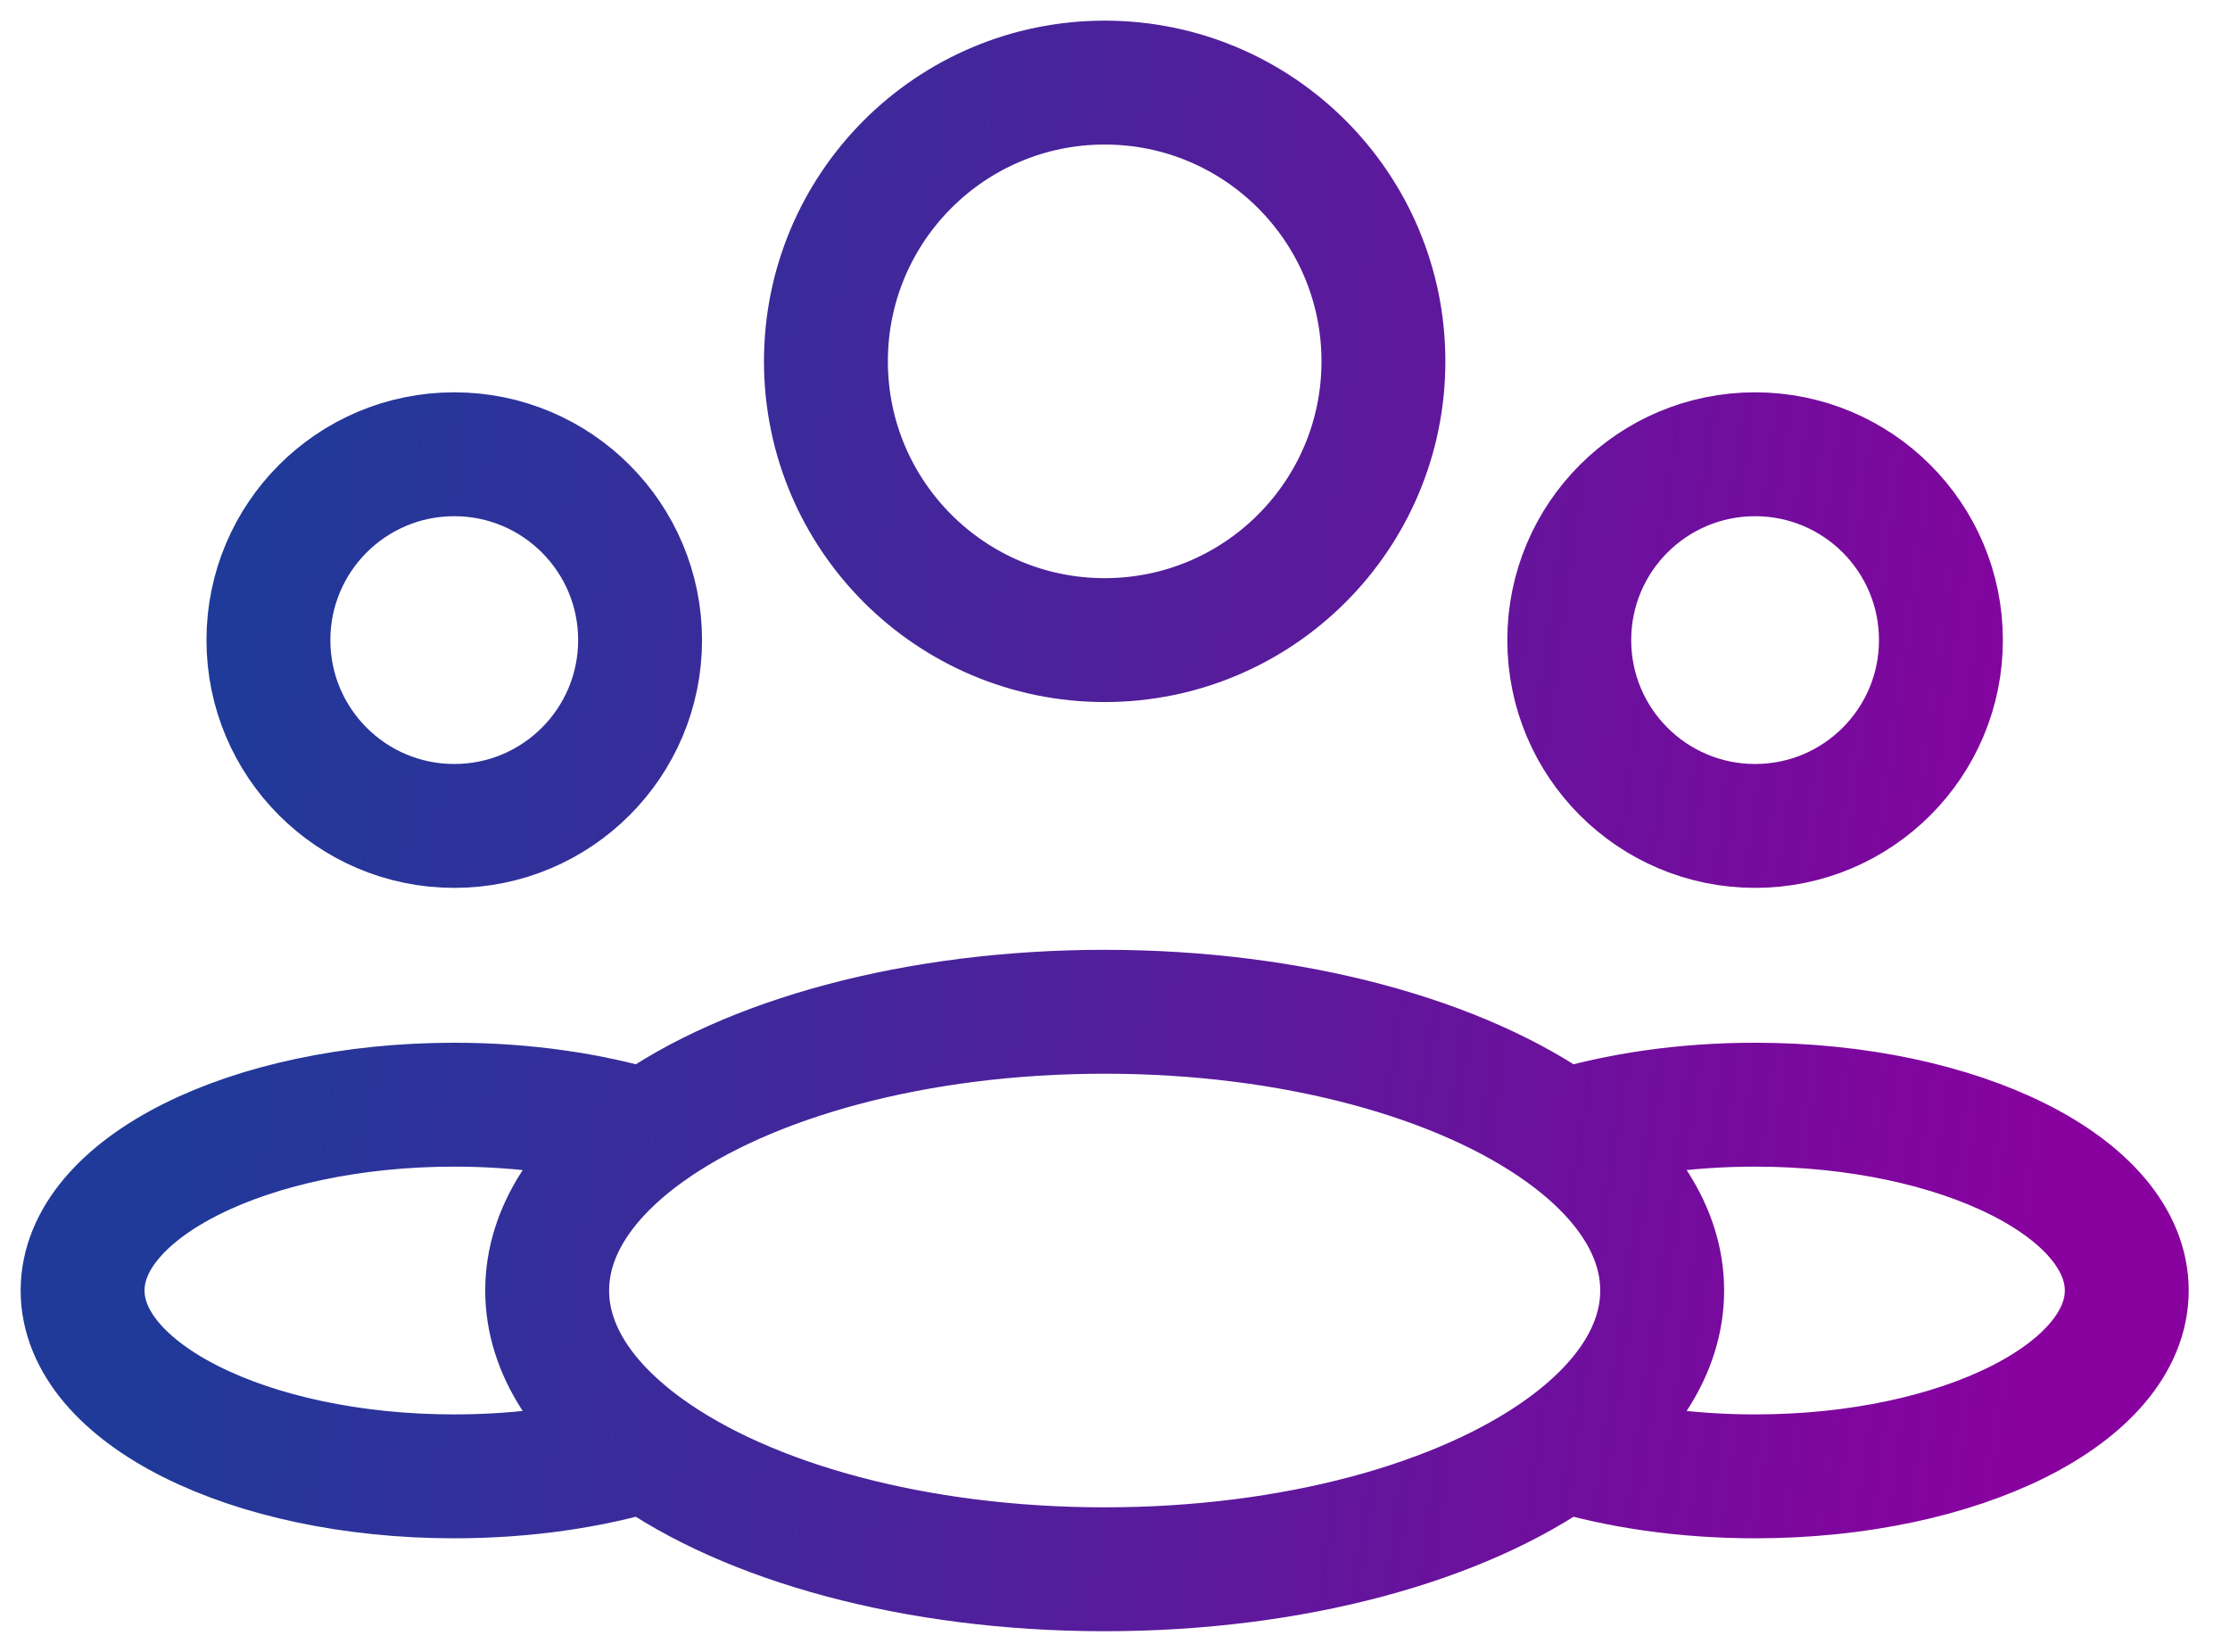
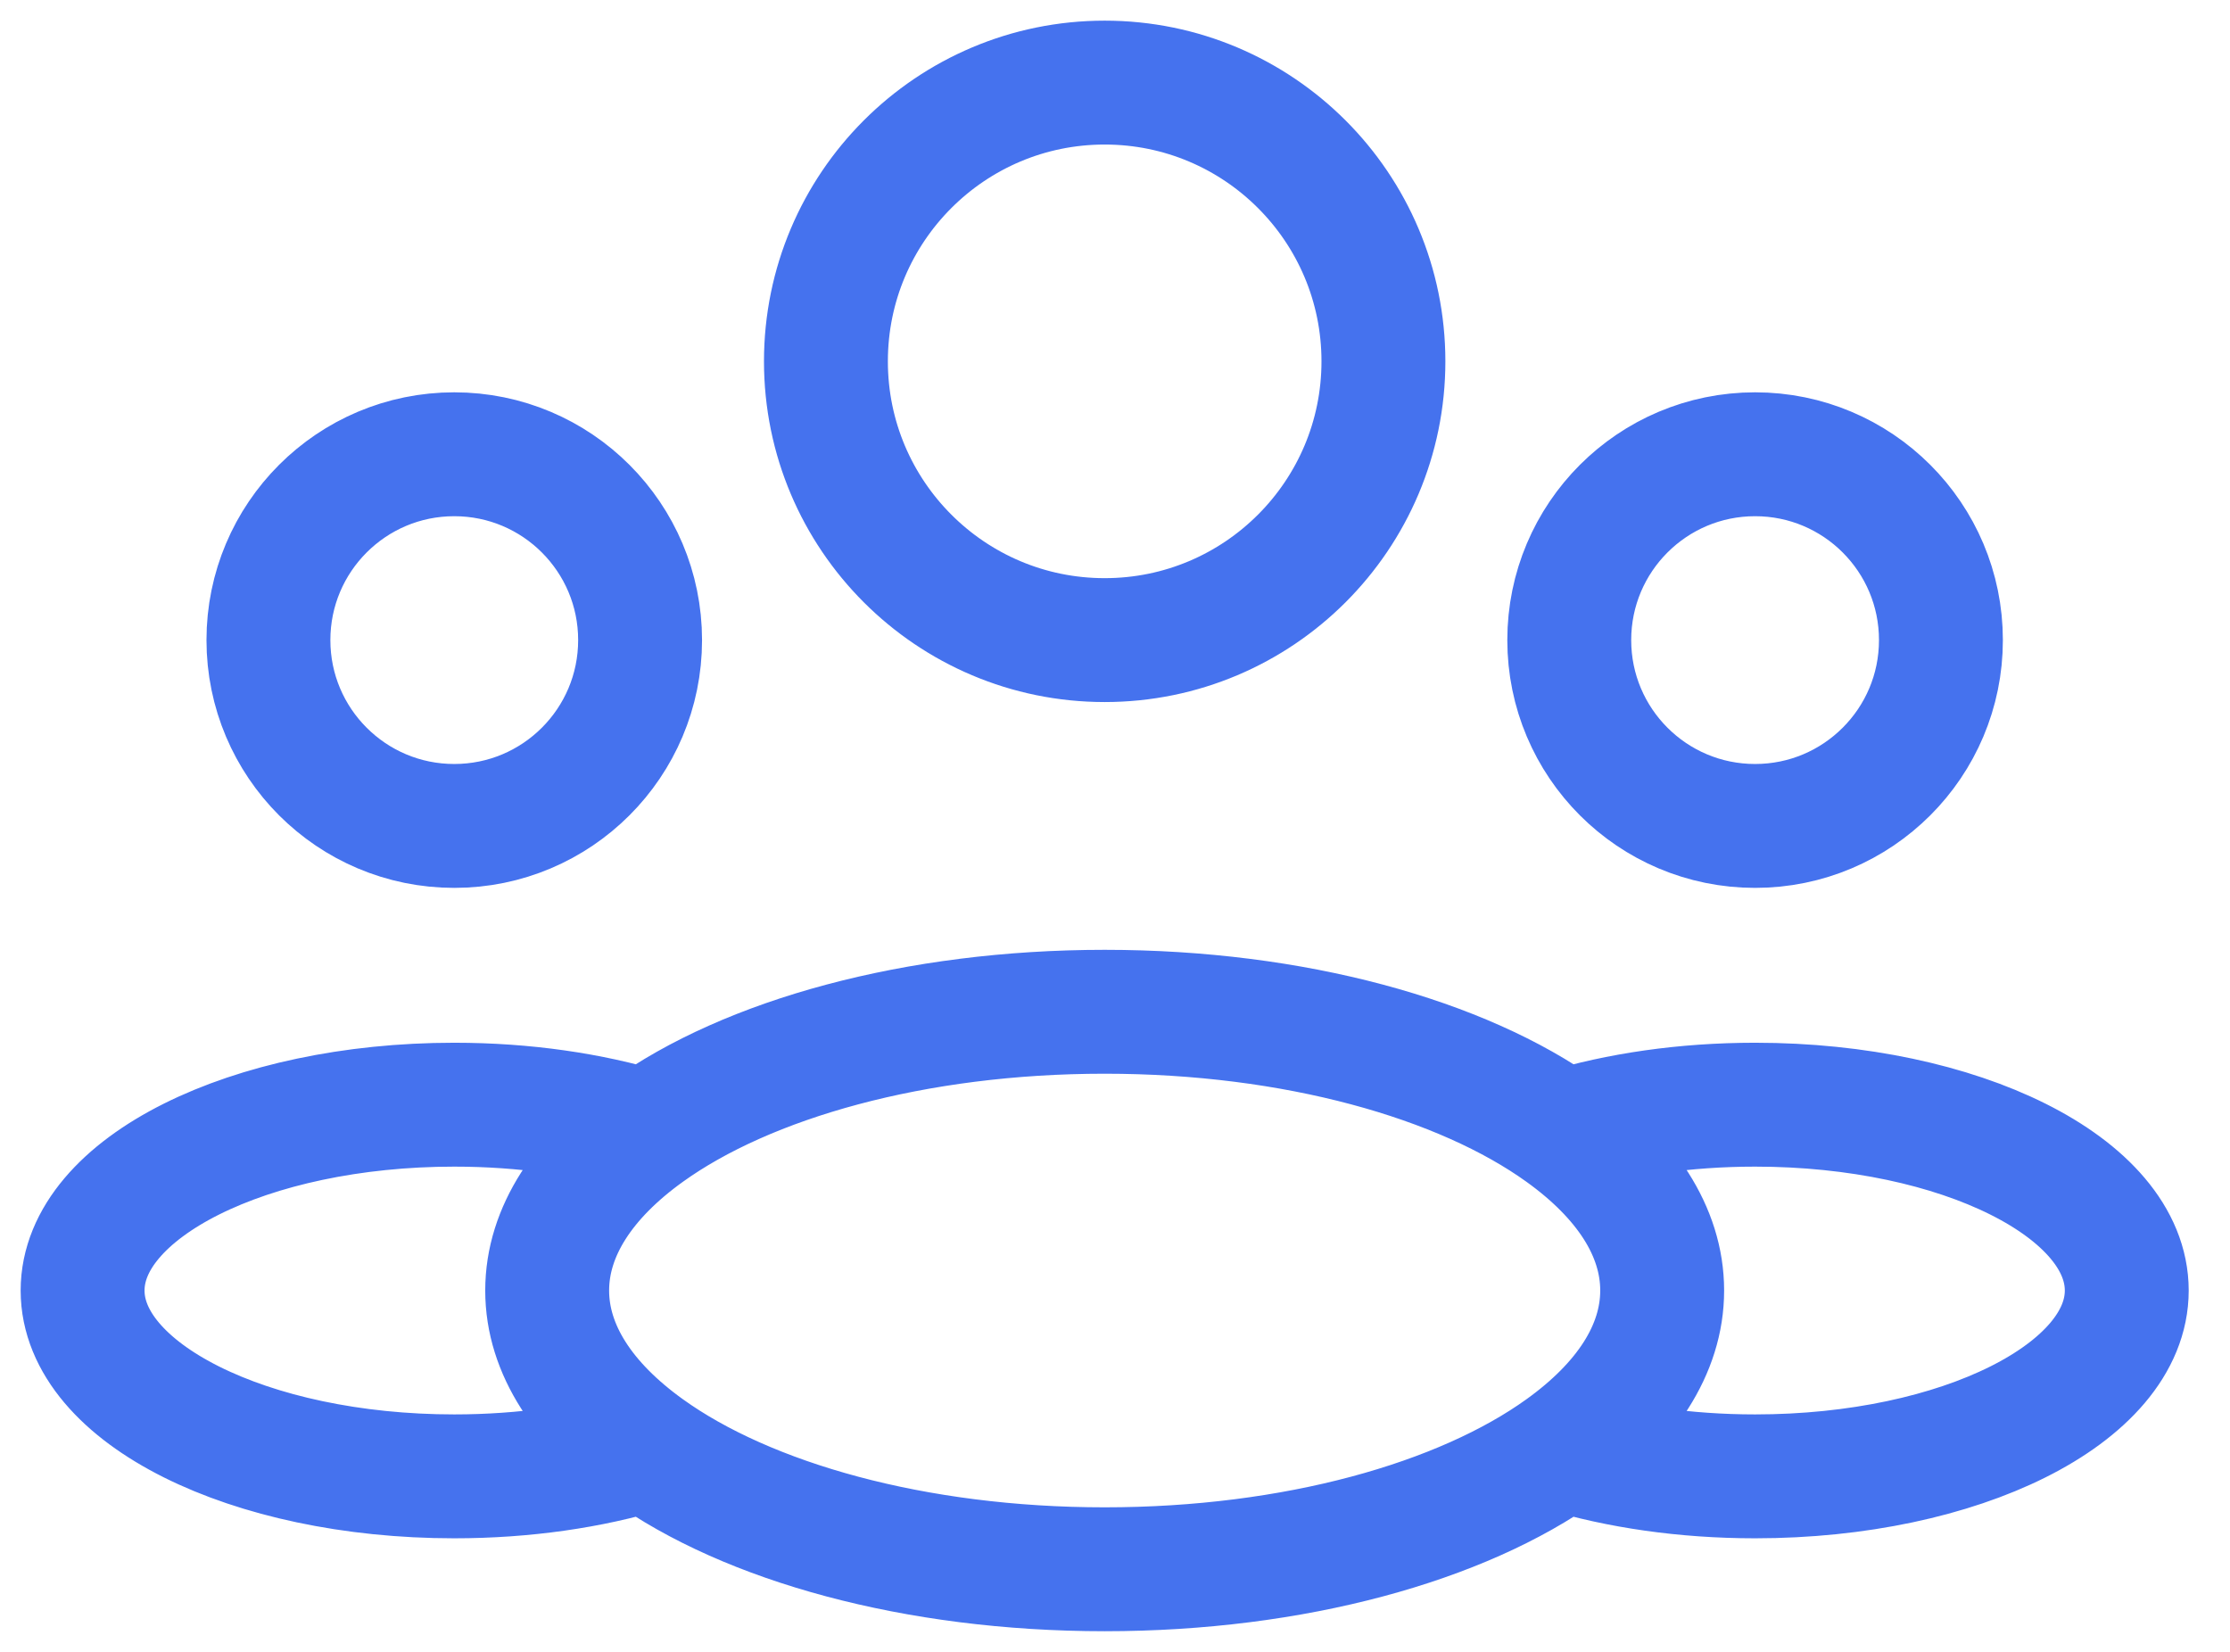
<svg xmlns="http://www.w3.org/2000/svg" width="27" height="20" viewBox="0 0 27 20" fill="none">
-   <path d="M18.92 13.7C19.599 13.494 20.397 13.375 21.25 13.375C23.735 13.375 25.75 14.382 25.75 15.625C25.75 16.868 23.735 17.875 21.25 17.875C20.397 17.875 19.599 17.756 18.92 17.55M18.92 13.7C17.701 12.823 15.672 12.25 13.375 12.25C11.078 12.25 9.049 12.823 7.83 13.7M18.92 13.7C19.68 14.246 20.125 14.909 20.125 15.625C20.125 16.341 19.68 17.004 18.92 17.55M18.92 17.55C17.701 18.427 15.672 19 13.375 19C11.078 19 9.049 18.427 7.83 17.55M7.83 13.7C7.151 13.494 6.353 13.375 5.5 13.375C3.015 13.375 1 14.382 1 15.625C1 16.868 3.015 17.875 5.5 17.875C6.353 17.875 7.151 17.756 7.83 17.55M7.83 13.7C7.07 14.246 6.625 14.909 6.625 15.625C6.625 16.341 7.07 17.004 7.83 17.55M16.75 4.375C16.75 6.239 15.239 7.75 13.375 7.75C11.511 7.75 10 6.239 10 4.375C10 2.511 11.511 1 13.375 1C15.239 1 16.75 2.511 16.75 4.375ZM23.5 7.75C23.5 8.993 22.493 10 21.25 10C20.007 10 19 8.993 19 7.75C19 6.507 20.007 5.5 21.25 5.5C22.493 5.5 23.5 6.507 23.5 7.75ZM7.75 7.75C7.75 8.993 6.743 10 5.5 10C4.257 10 3.25 8.993 3.25 7.75C3.25 6.507 4.257 5.5 5.5 5.5C6.743 5.5 7.75 6.507 7.75 7.75Z" stroke="url(#paint0_linear_322_6506)" stroke-width="1.5" stroke-linecap="round" stroke-linejoin="round" />
-   <defs>
-     <linearGradient id="paint0_linear_322_6506" x1="1" y1="22.016" x2="23.378" y2="25.06" gradientUnits="userSpaceOnUse">
-       <stop stop-color="#1F3A99" />
-       <stop offset="1" stop-color="#88019E" />
-     </linearGradient>
-   </defs>
+   <path d="M18.92 13.7C19.599 13.494 20.397 13.375 21.25 13.375C23.735 13.375 25.75 14.382 25.75 15.625C25.75 16.868 23.735 17.875 21.25 17.875C20.397 17.875 19.599 17.756 18.92 17.55M18.92 13.7C17.701 12.823 15.672 12.25 13.375 12.25C11.078 12.25 9.049 12.823 7.83 13.7M18.92 13.7C19.68 14.246 20.125 14.909 20.125 15.625C20.125 16.341 19.68 17.004 18.92 17.55M18.92 17.55C17.701 18.427 15.672 19 13.375 19C11.078 19 9.049 18.427 7.83 17.55M7.83 13.7C7.151 13.494 6.353 13.375 5.5 13.375C3.015 13.375 1 14.382 1 15.625C1 16.868 3.015 17.875 5.5 17.875C6.353 17.875 7.151 17.756 7.83 17.55M7.83 13.7C7.07 14.246 6.625 14.909 6.625 15.625C6.625 16.341 7.07 17.004 7.83 17.55M16.75 4.375C16.75 6.239 15.239 7.75 13.375 7.75C11.511 7.75 10 6.239 10 4.375C10 2.511 11.511 1 13.375 1C15.239 1 16.75 2.511 16.75 4.375ZM23.5 7.75C23.5 8.993 22.493 10 21.25 10C20.007 10 19 8.993 19 7.75C19 6.507 20.007 5.5 21.25 5.5C22.493 5.5 23.5 6.507 23.5 7.75ZM7.75 7.75C7.75 8.993 6.743 10 5.5 10C4.257 10 3.25 8.993 3.25 7.75C3.25 6.507 4.257 5.5 5.5 5.5C6.743 5.5 7.75 6.507 7.75 7.75Z" stroke="#4572EE" stroke-width="1.5" stroke-linecap="round" stroke-linejoin="round" />
</svg>
